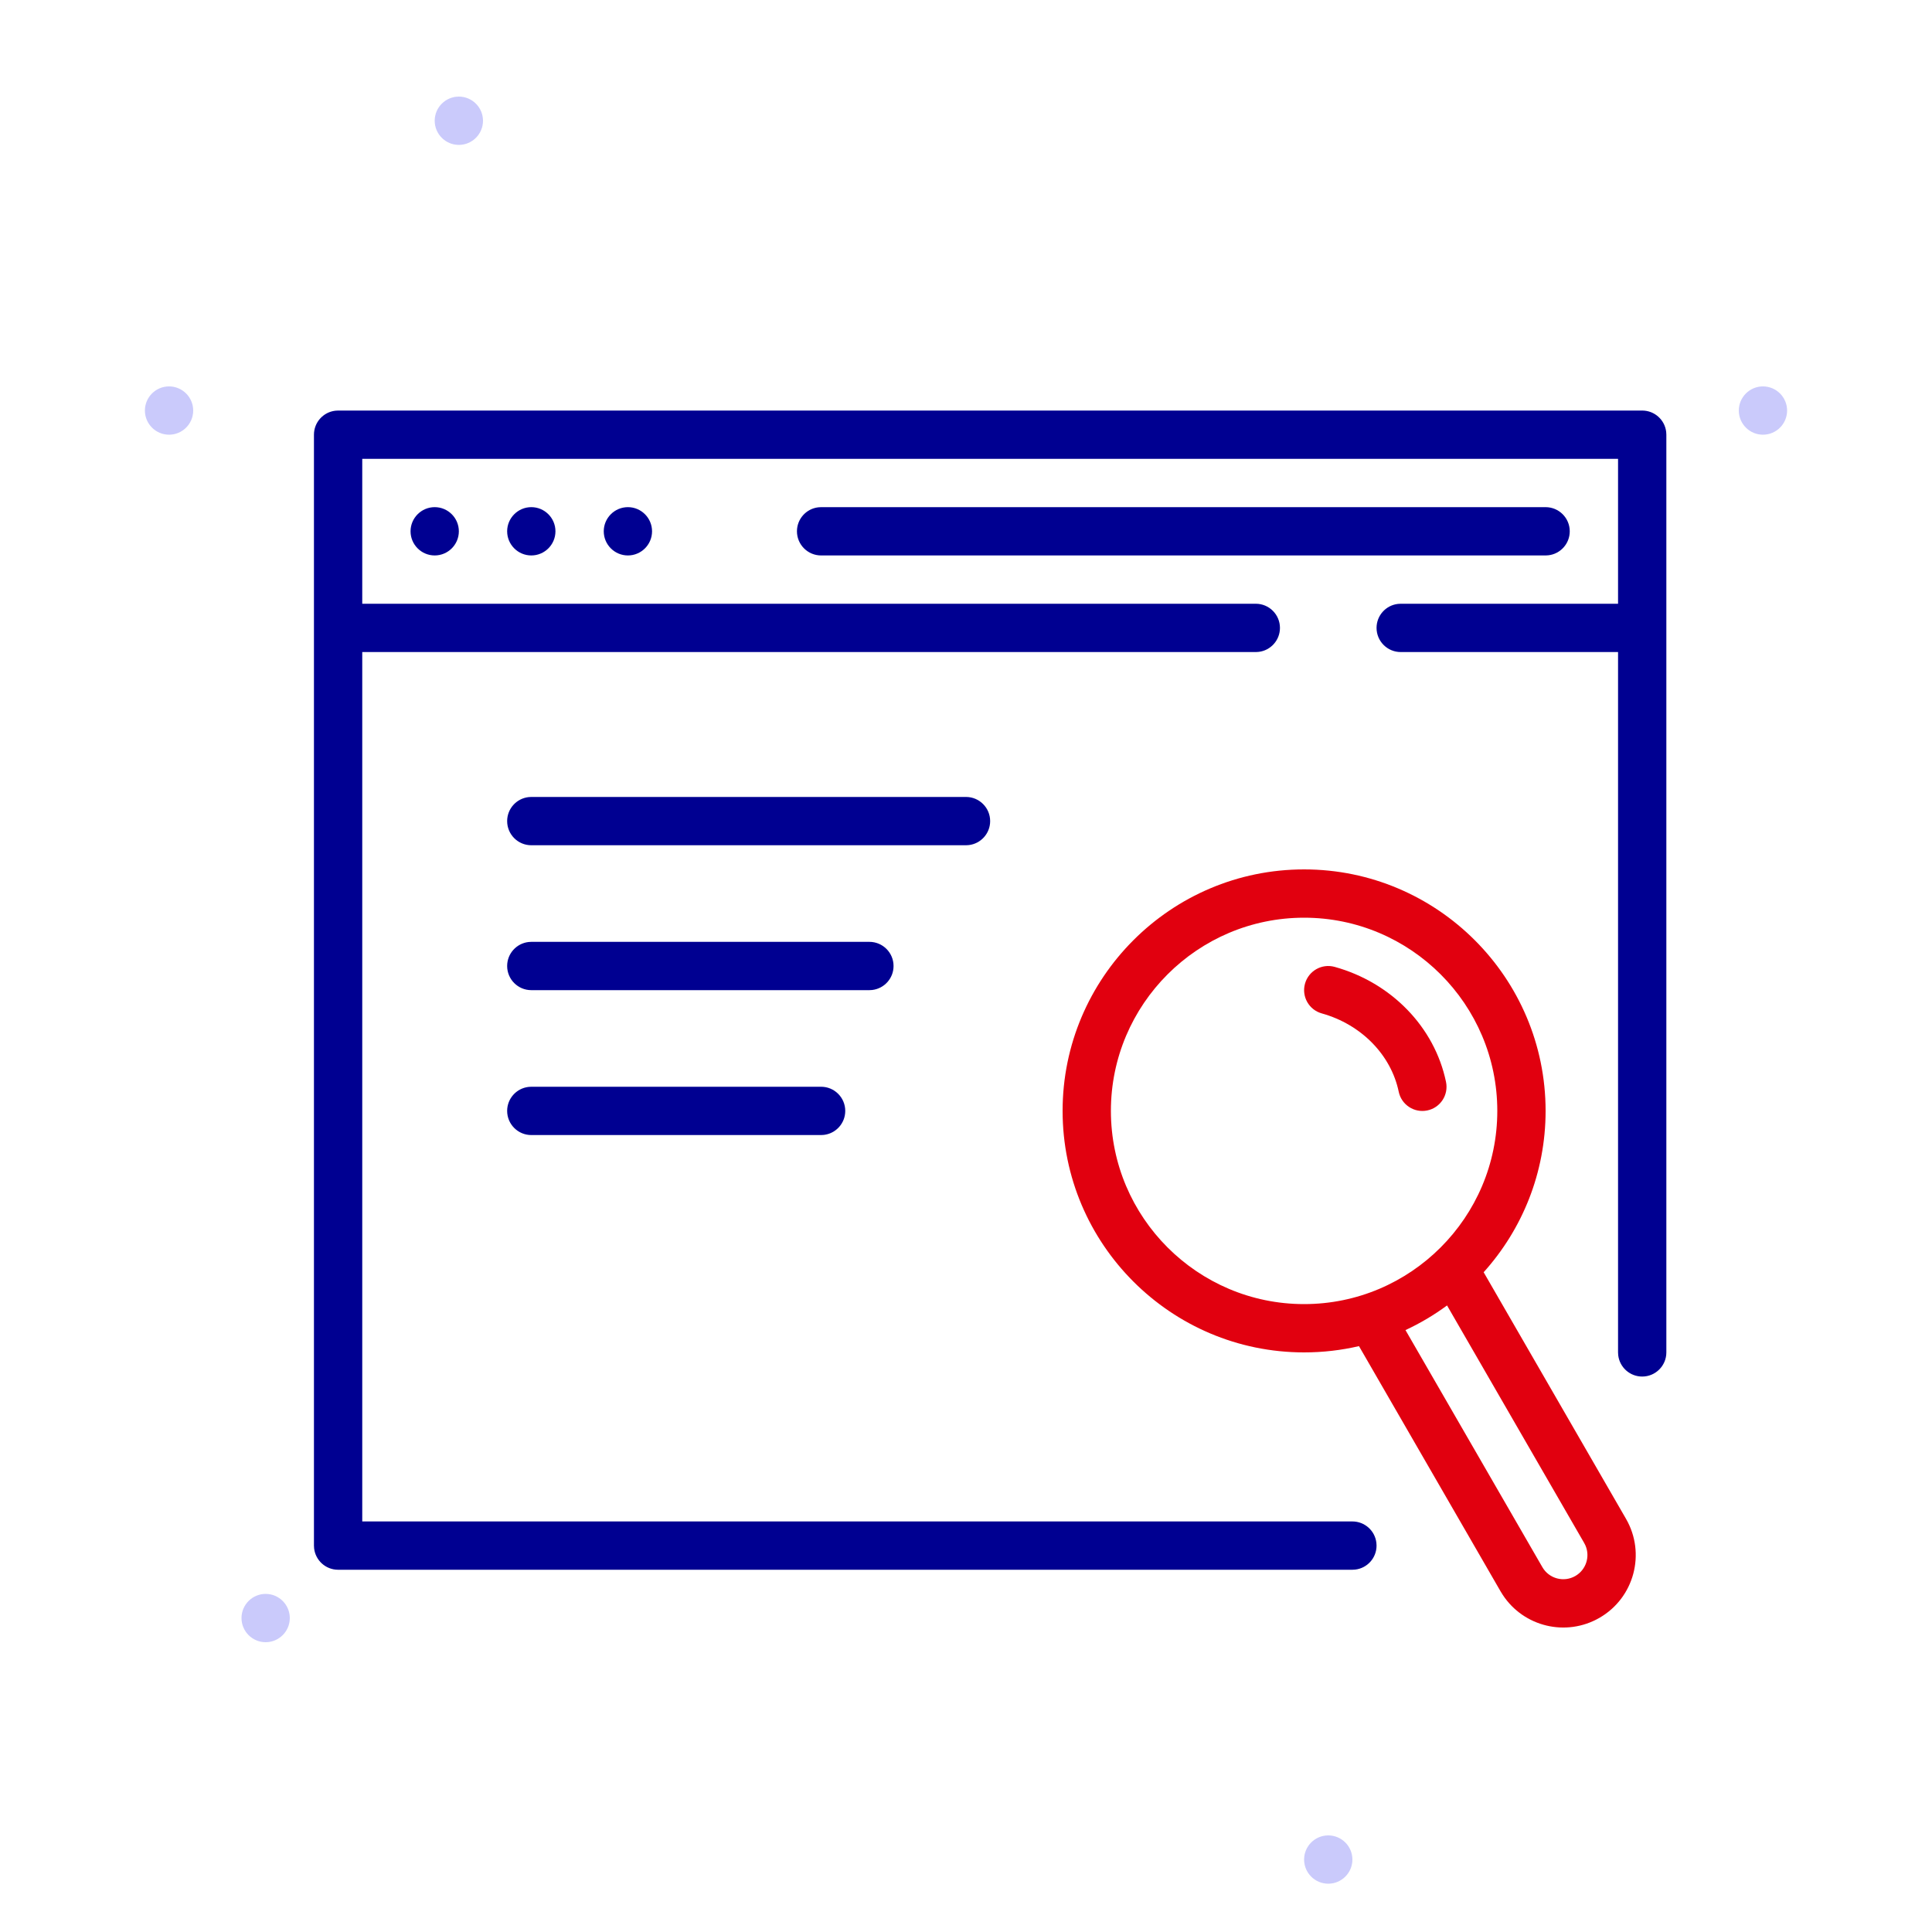
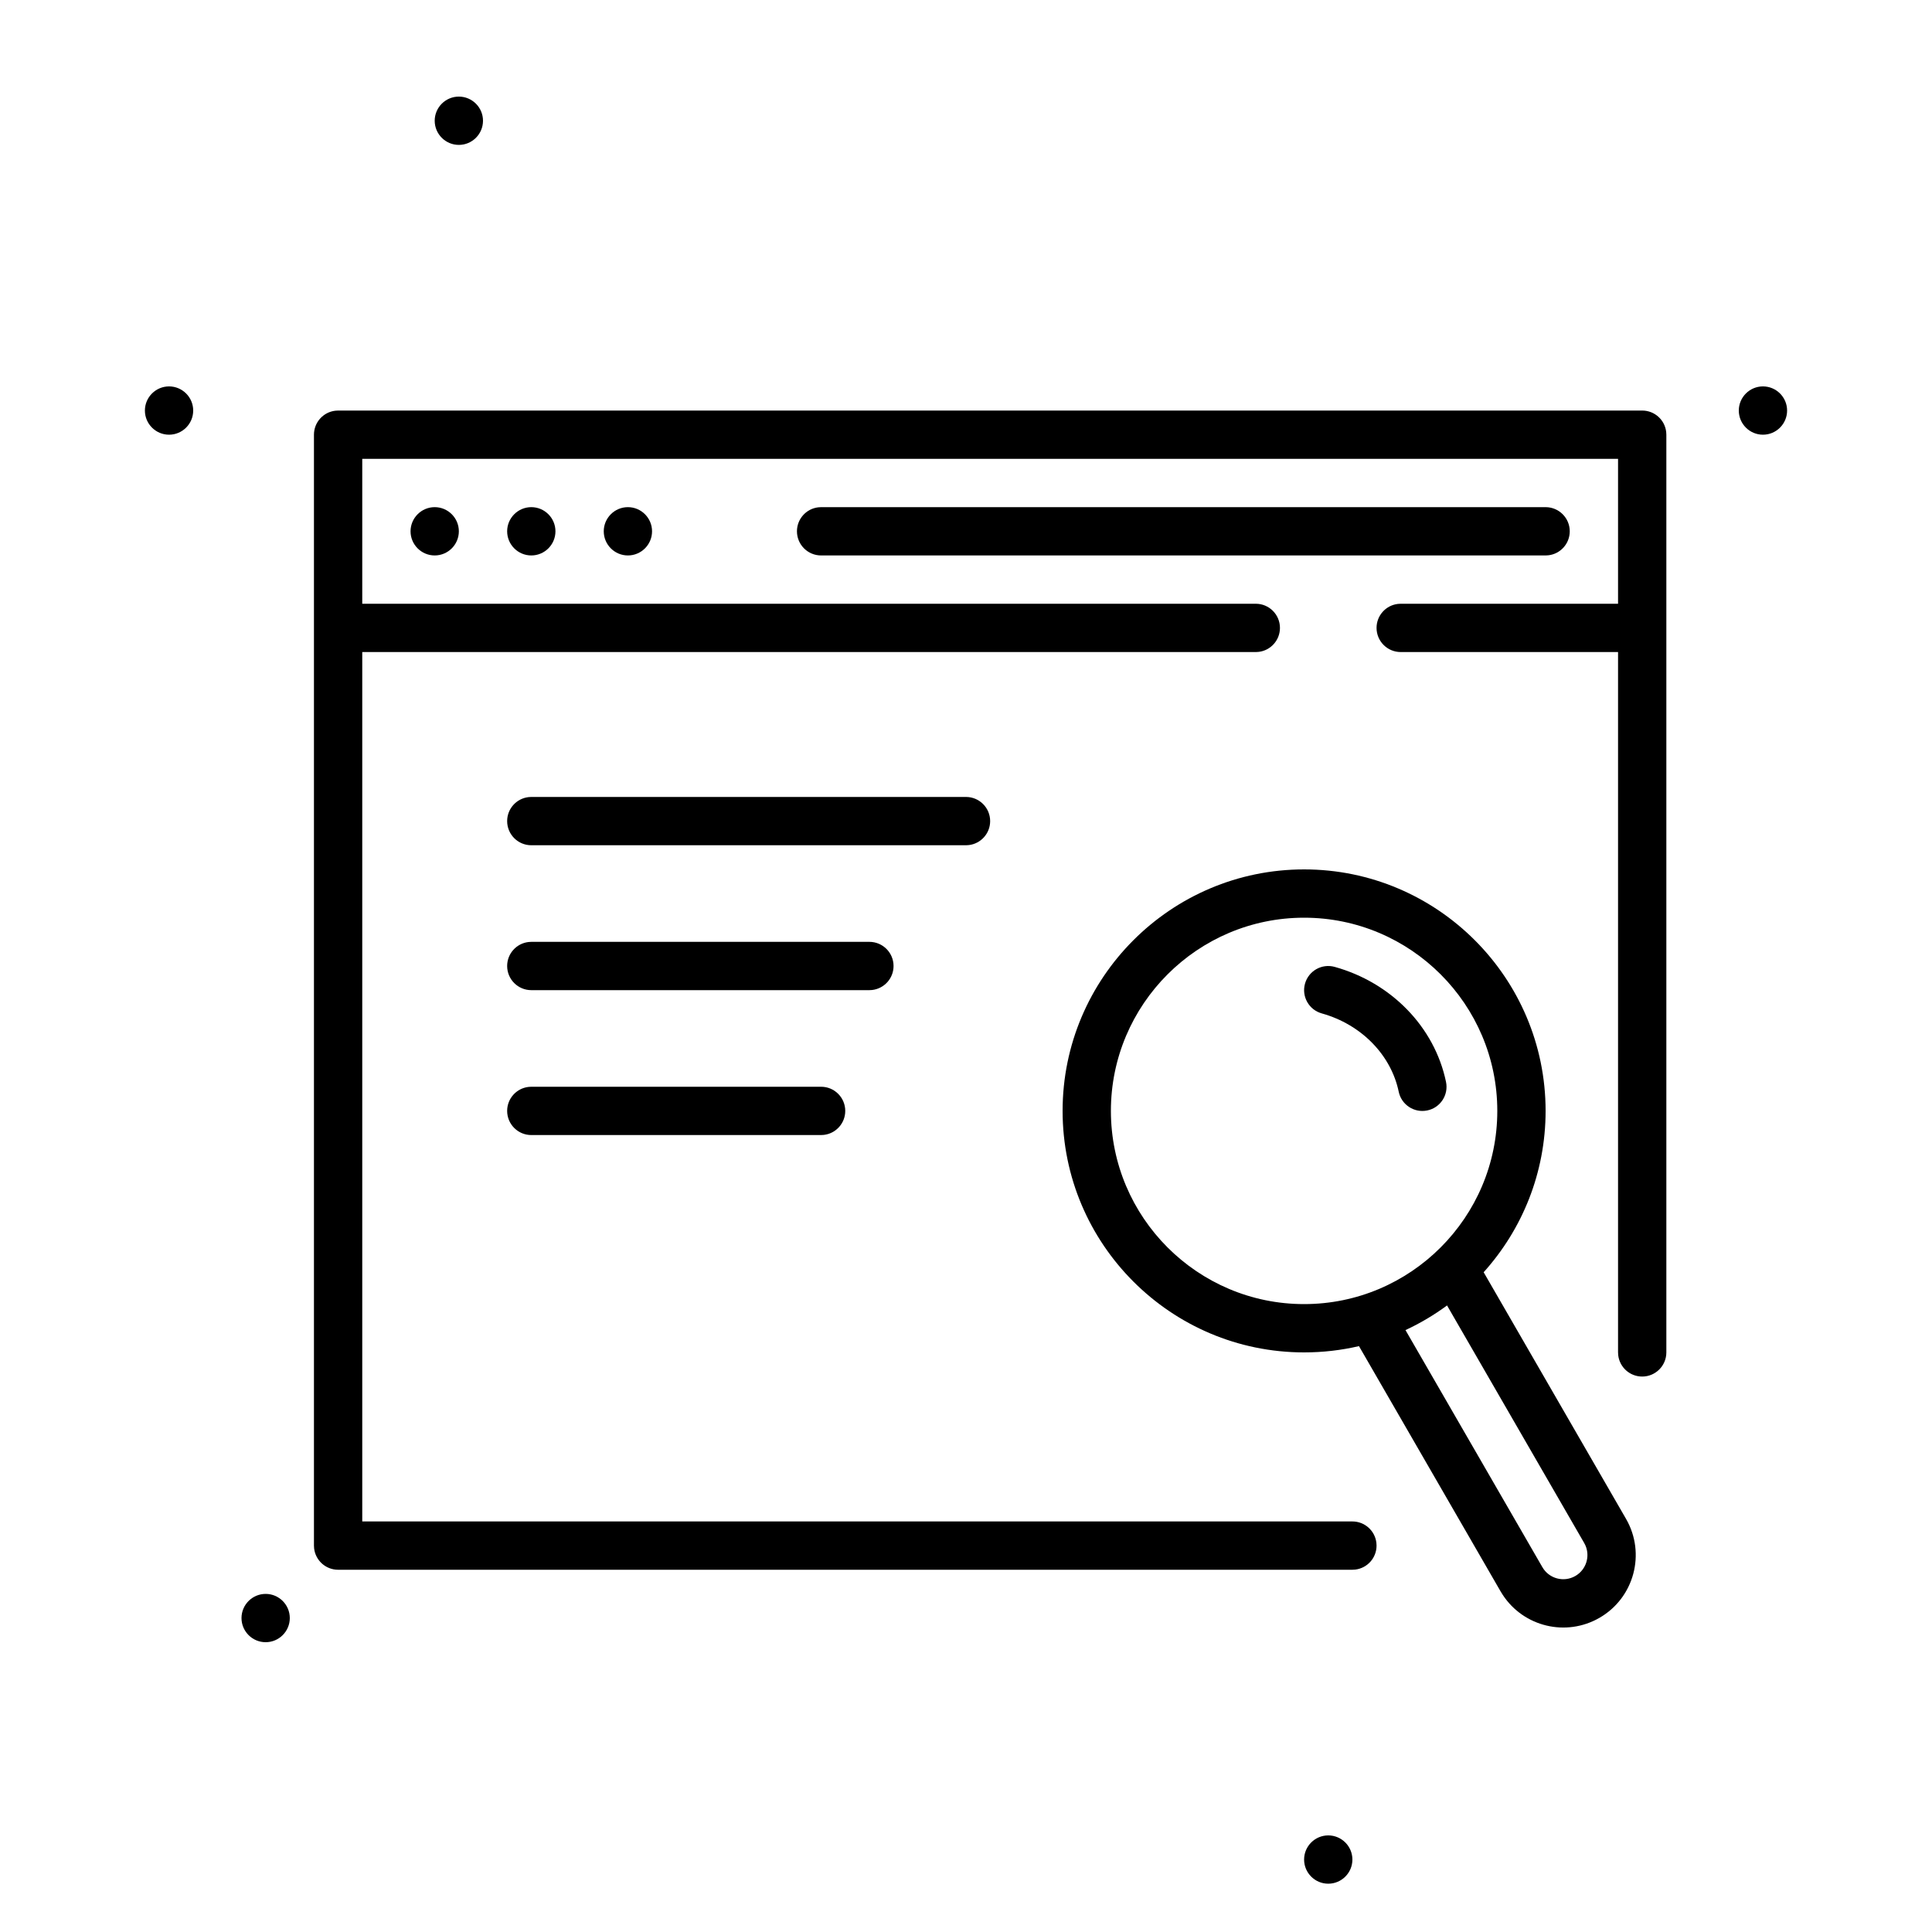
- <svg xmlns="http://www.w3.org/2000/svg" width="80" height="80" viewBox="0 0 80 80" fill="none">
-   <path fill-rule="evenodd" clip-rule="evenodd" d="M73 18C72.449 18 72 17.551 72 17C72 16.449 72.449 16 73 16C73.551 16 74 16.449 74 17C74 17.551 73.551 18 73 18Z" fill="#CACAFB" />
-   <path fill-rule="evenodd" clip-rule="evenodd" d="M7 18C6.449 18 6 17.551 6 17C6 16.449 6.449 16 7 16C7.551 16 8 16.449 8 17C8 17.551 7.551 18 7 18Z" fill="#CACAFB" />
-   <path fill-rule="evenodd" clip-rule="evenodd" d="M11 68C10.449 68 10 67.551 10 67C10 66.449 10.449 66 11 66C11.551 66 12 66.449 12 67C12 67.551 11.551 68 11 68Z" fill="#CACAFB" />
-   <path fill-rule="evenodd" clip-rule="evenodd" d="M19 6C18.449 6 18 5.551 18 5C18 4.449 18.449 4 19 4C19.551 4 20 4.449 20 5C20 5.551 19.551 6 19 6Z" fill="#CACAFB" />
-   <path fill-rule="evenodd" clip-rule="evenodd" d="M55 78C54.449 78 54 77.551 54 77C54 76.449 54.449 76 55 76C55.551 76 56 76.449 56 77C56 77.551 55.551 78 55 78Z" fill="#CACAFB" />
-   <path d="M54.037 40.732C54.185 40.2 54.736 39.889 55.268 40.037C57.608 40.688 59.401 42.523 59.876 44.798C59.989 45.339 59.642 45.869 59.102 45.981C58.561 46.094 58.031 45.748 57.918 45.207C57.6 43.68 56.366 42.419 54.732 41.963C54.2 41.815 53.889 41.264 54.037 40.732Z" fill="#E1000F" />
-   <path fill-rule="evenodd" clip-rule="evenodd" d="M44 46C44 40.485 48.485 36 54 36C59.515 36 64 40.485 64 46C64 48.566 63.029 50.909 61.435 52.681L67.33 62.892C68.159 64.327 67.667 66.162 66.232 66.99C64.848 67.789 63.093 67.361 62.227 66.042L62.134 65.892L56.272 55.74C55.542 55.91 54.781 56 54 56C48.485 56 44 51.515 44 46ZM58.198 55.076L63.866 64.892C64.142 65.371 64.754 65.534 65.232 65.258C65.676 65.002 65.849 64.456 65.651 63.997L65.598 63.892L59.919 54.056C59.384 54.45 58.808 54.793 58.198 55.076ZM62 46C62 41.589 58.41 38 54 38C49.59 38 46 41.589 46 46C46 50.41 49.59 54 54 54C58.41 54 62 50.41 62 46Z" fill="#E1000F" />
-   <path d="M68.993 17.883C68.936 17.386 68.513 17 68 17H14L13.883 17.007C13.386 17.064 13 17.487 13 18V64L13.007 64.117C13.065 64.614 13.487 65 14 65H56L56.117 64.993C56.614 64.936 57 64.513 57 64L56.993 63.883C56.935 63.386 56.513 63 56 63H15V27H52L52.117 26.993C52.614 26.936 53 26.513 53 26C53 25.448 52.552 25 52 25H15V19H67V25H58L57.883 25.007C57.386 25.064 57 25.487 57 26C57 26.552 57.448 27 58 27H67V56L67.007 56.117C67.064 56.614 67.487 57 68 57C68.552 57 69 56.552 69 56V18L68.993 17.883Z" fill="#000091" />
-   <path d="M18 23C17.449 23 17 22.551 17 22C17 21.449 17.449 21 18 21C18.551 21 19 21.449 19 22C19 22.551 18.551 23 18 23Z" fill="#000091" />
-   <path d="M21 22C21 22.551 21.449 23 22 23C22.551 23 23 22.551 23 22C23 21.449 22.551 21 22 21C21.449 21 21 21.449 21 22Z" fill="#000091" />
-   <path d="M26 23C25.449 23 25 22.551 25 22C25 21.449 25.449 21 26 21C26.551 21 27 21.449 27 22C27 22.551 26.551 23 26 23Z" fill="#000091" />
-   <path d="M64 21C64.552 21 65 21.448 65 22C65 22.513 64.614 22.936 64.117 22.993L64 23H34C33.448 23 33 22.552 33 22C33 21.487 33.386 21.064 33.883 21.007L34 21H64Z" fill="#000091" />
-   <path d="M41 34C41 33.448 40.552 33 40 33H22L21.883 33.007C21.386 33.065 21 33.487 21 34C21 34.552 21.448 35 22 35H40L40.117 34.993C40.614 34.935 41 34.513 41 34Z" fill="#000091" />
-   <path d="M36 39C36.552 39 37 39.448 37 40C37 40.513 36.614 40.935 36.117 40.993L36 41H22C21.448 41 21 40.552 21 40C21 39.487 21.386 39.065 21.883 39.007L22 39H36Z" fill="#000091" />
-   <path d="M35 46C35 45.448 34.552 45 34 45H22L21.883 45.007C21.386 45.065 21 45.487 21 46C21 46.552 21.448 47 22 47H34L34.117 46.993C34.614 46.935 35 46.513 35 46Z" fill="#000091" />
+ <svg xmlns="http://www.w3.org/2000/svg" width="80" height="80" viewBox="0 0 80 80">
+   <g class="fr-artwork-decorative" id="artwork-decorative">
+     <path fill-rule="evenodd" clip-rule="evenodd" d="M73 18C72.449 18 72 17.551 72 17C72 16.449 72.449 16 73 16C73.551 16 74 16.449 74 17C74 17.551 73.551 18 73 18Z" />
+     <path fill-rule="evenodd" clip-rule="evenodd" d="M7 18C6.449 18 6 17.551 6 17C6 16.449 6.449 16 7 16C7.551 16 8 16.449 8 17C8 17.551 7.551 18 7 18Z" />
+     <path fill-rule="evenodd" clip-rule="evenodd" d="M11 68C10.449 68 10 67.551 10 67C10 66.449 10.449 66 11 66C11.551 66 12 66.449 12 67C12 67.551 11.551 68 11 68Z" />
+     <path fill-rule="evenodd" clip-rule="evenodd" d="M19 6C18.449 6 18 5.551 18 5C18 4.449 18.449 4 19 4C19.551 4 20 4.449 20 5C20 5.551 19.551 6 19 6Z" />
+     <path fill-rule="evenodd" clip-rule="evenodd" d="M55 78C54.449 78 54 77.551 54 77C54 76.449 54.449 76 55 76C55.551 76 56 76.449 56 77C56 77.551 55.551 78 55 78Z" />
+   </g>
+   <g class="fr-artwork-minor" id="artwork-minor">
+     <path d="M54.037 40.732C54.185 40.2 54.736 39.889 55.268 40.037C57.608 40.688 59.401 42.523 59.876 44.798C59.989 45.339 59.642 45.869 59.102 45.981C58.561 46.094 58.031 45.748 57.918 45.207C57.6 43.68 56.366 42.419 54.732 41.963C54.2 41.815 53.889 41.264 54.037 40.732Z" />
+     <path fill-rule="evenodd" clip-rule="evenodd" d="M44 46C44 40.485 48.485 36 54 36C59.515 36 64 40.485 64 46C64 48.566 63.029 50.909 61.435 52.681L67.33 62.892C68.159 64.327 67.667 66.162 66.232 66.99C64.848 67.789 63.093 67.361 62.227 66.042L62.134 65.892L56.272 55.74C55.542 55.91 54.781 56 54 56C48.485 56 44 51.515 44 46ZM58.198 55.076L63.866 64.892C64.142 65.371 64.754 65.534 65.232 65.258C65.676 65.002 65.849 64.456 65.651 63.997L65.598 63.892L59.919 54.056C59.384 54.45 58.808 54.793 58.198 55.076ZM62 46C62 41.589 58.41 38 54 38C49.59 38 46 41.589 46 46C46 50.41 49.59 54 54 54C58.41 54 62 50.41 62 46Z" />
+   </g>
+   <g class="fr-artwork-major" id="artwork-major">
+     <path d="M68.993 17.883C68.936 17.386 68.513 17 68 17H14L13.883 17.007C13.386 17.064 13 17.487 13 18V64L13.007 64.117C13.065 64.614 13.487 65 14 65H56L56.117 64.993C56.614 64.936 57 64.513 57 64L56.993 63.883C56.935 63.386 56.513 63 56 63H15V27H52L52.117 26.993C52.614 26.936 53 26.513 53 26C53 25.448 52.552 25 52 25H15V19H67V25H58L57.883 25.007C57.386 25.064 57 25.487 57 26C57 26.552 57.448 27 58 27H67V56L67.007 56.117C67.064 56.614 67.487 57 68 57C68.552 57 69 56.552 69 56V18L68.993 17.883Z" />
+     <path d="M18 23C17.449 23 17 22.551 17 22C17 21.449 17.449 21 18 21C18.551 21 19 21.449 19 22C19 22.551 18.551 23 18 23Z" />
+     <path d="M21 22C21 22.551 21.449 23 22 23C22.551 23 23 22.551 23 22C23 21.449 22.551 21 22 21C21.449 21 21 21.449 21 22Z" />
+     <path d="M26 23C25.449 23 25 22.551 25 22C25 21.449 25.449 21 26 21C26.551 21 27 21.449 27 22C27 22.551 26.551 23 26 23Z" />
+     <path d="M64 21C64.552 21 65 21.448 65 22C65 22.513 64.614 22.936 64.117 22.993L64 23H34C33.448 23 33 22.552 33 22C33 21.487 33.386 21.064 33.883 21.007L34 21H64Z" />
+     <path d="M41 34C41 33.448 40.552 33 40 33H22L21.883 33.007C21.386 33.065 21 33.487 21 34C21 34.552 21.448 35 22 35H40L40.117 34.993C40.614 34.935 41 34.513 41 34Z" />
+     <path d="M36 39C36.552 39 37 39.448 37 40C37 40.513 36.614 40.935 36.117 40.993L36 41H22C21.448 41 21 40.552 21 40C21 39.487 21.386 39.065 21.883 39.007L22 39H36Z" />
+     <path d="M35 46C35 45.448 34.552 45 34 45H22L21.883 45.007C21.386 45.065 21 45.487 21 46C21 46.552 21.448 47 22 47H34L34.117 46.993C34.614 46.935 35 46.513 35 46Z" />
+   </g>
</svg>
